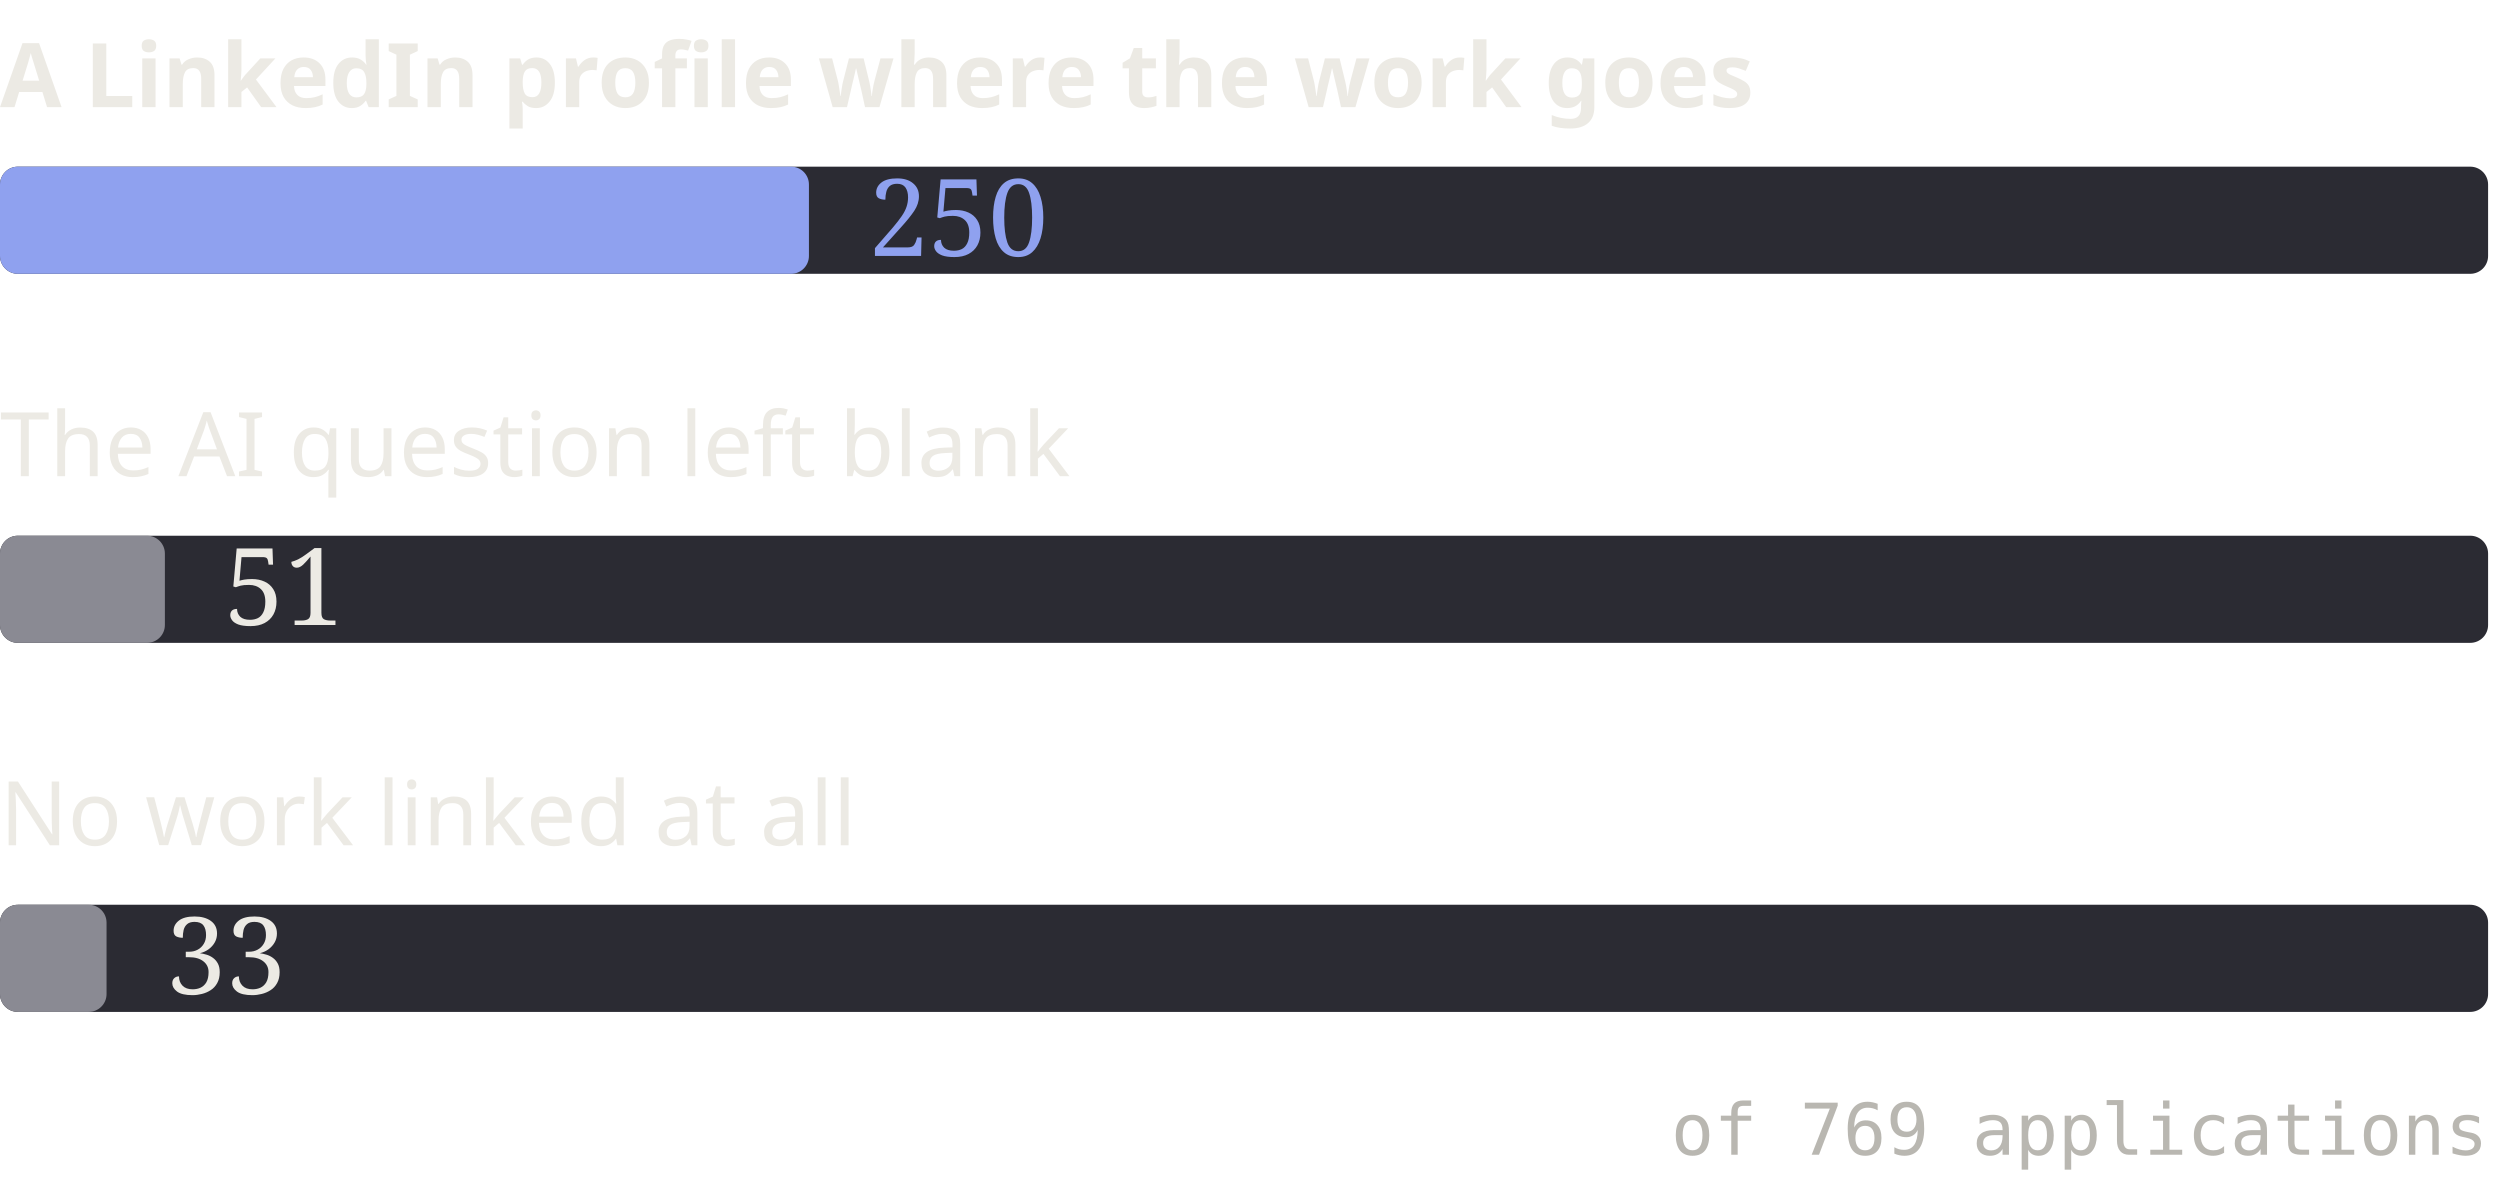
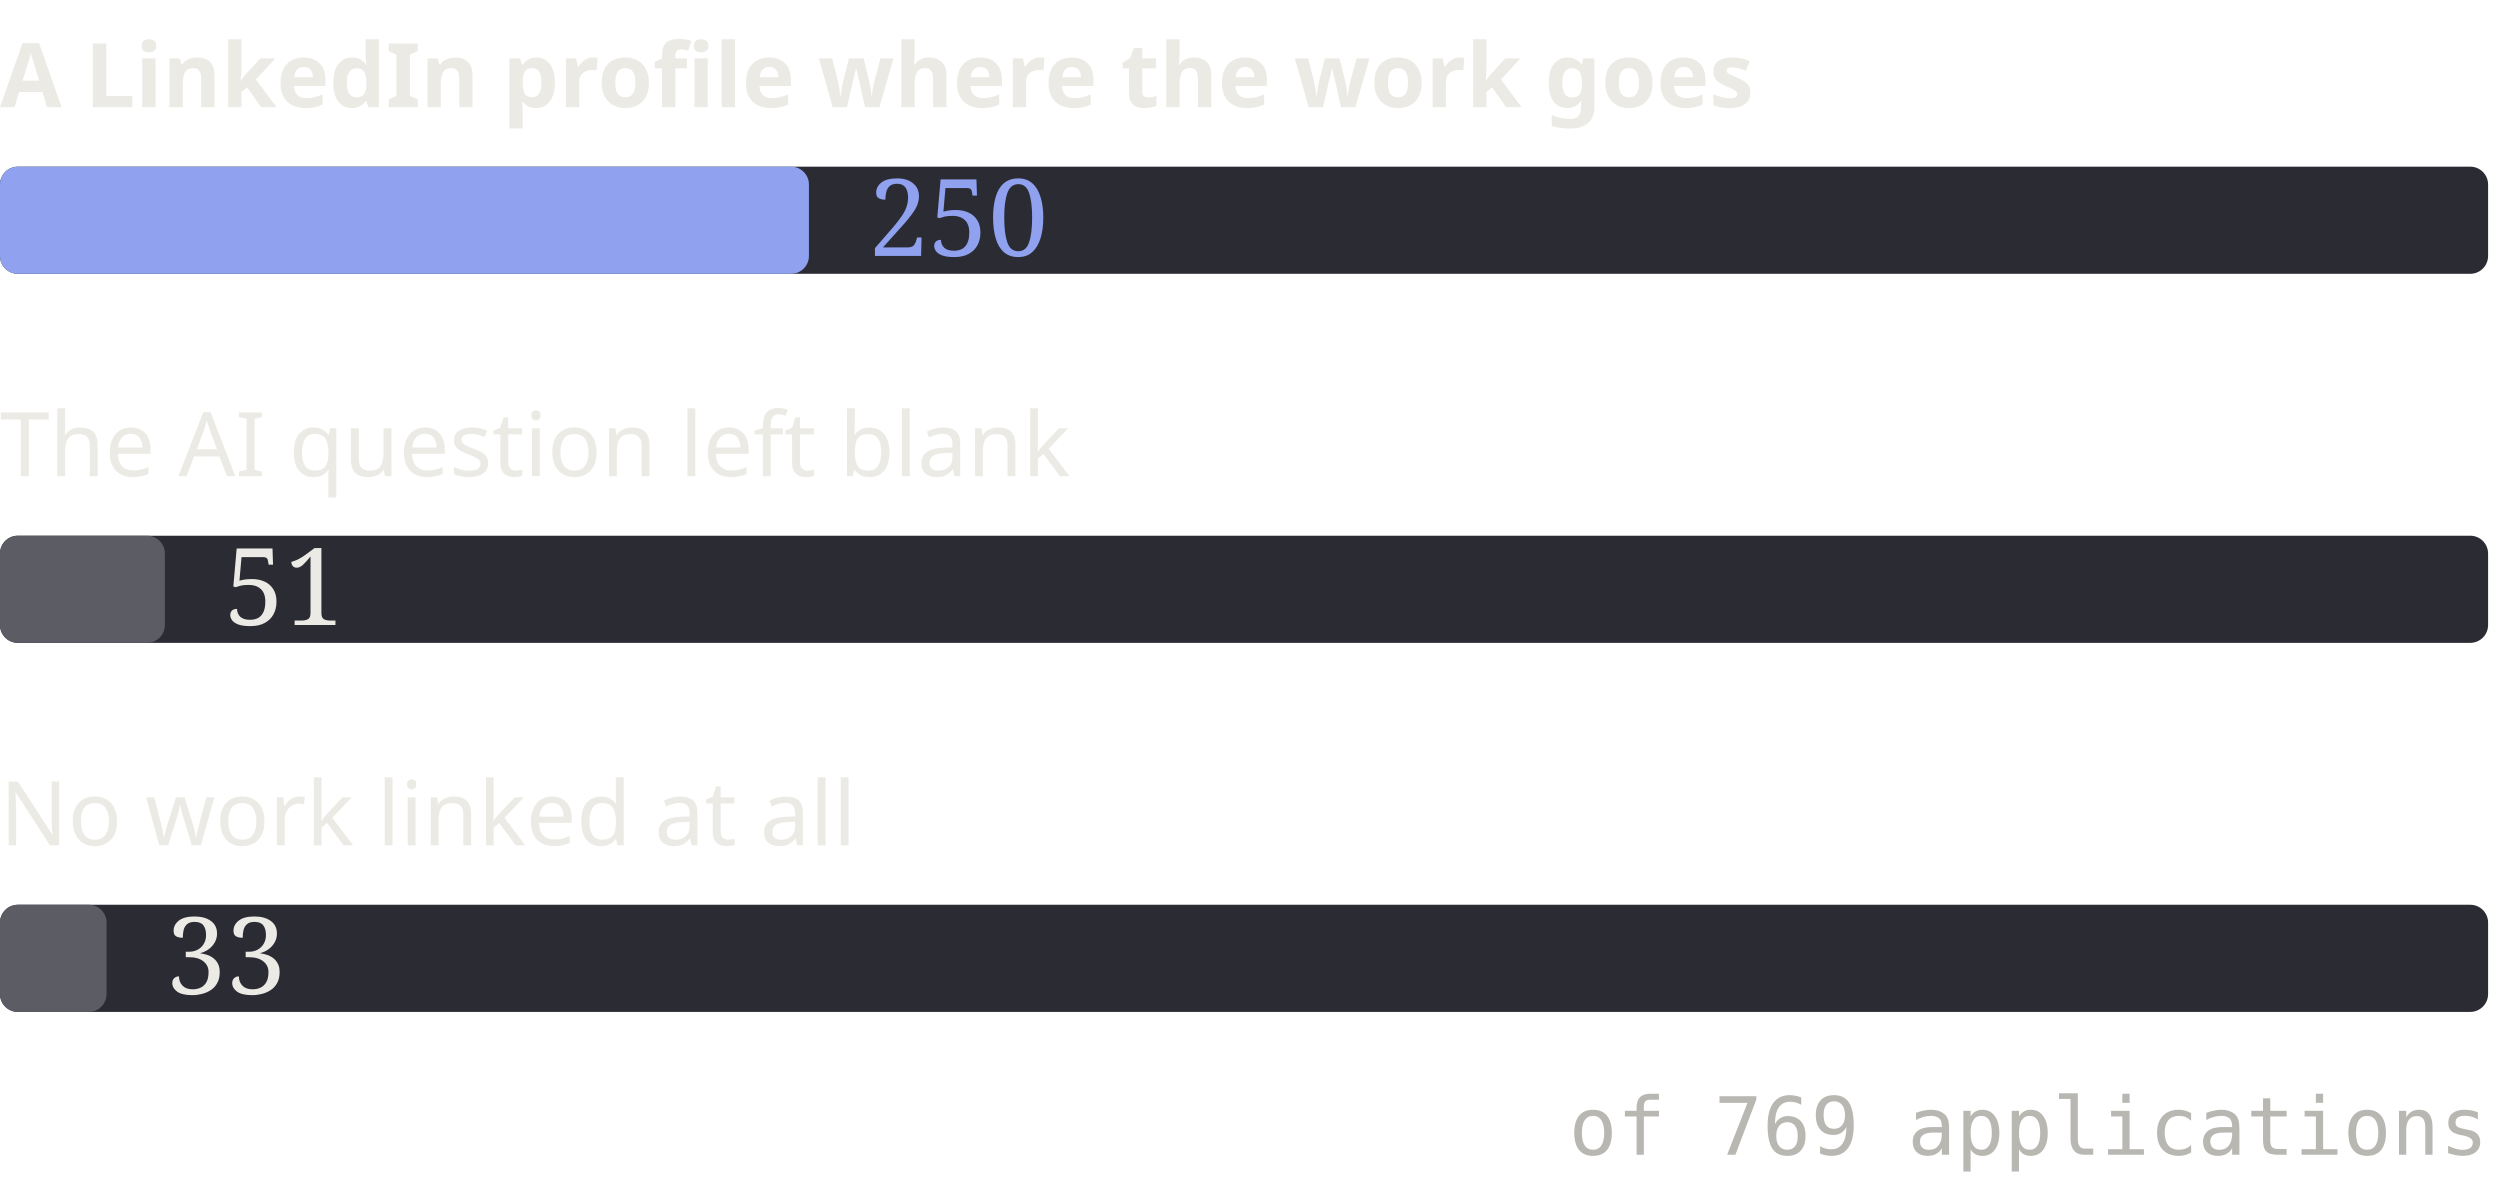
<svg xmlns="http://www.w3.org/2000/svg" width="420" height="200" viewBox="0 0 420 200">
  <g font-family="'Inter Variable', system-ui, sans-serif" font-size="15" fill="#eceae4">
    <text x="0" y="18" font-size="15" font-weight="600">A LinkedIn profile where the work goes</text>
    <rect x="0" y="28" width="418" height="18" rx="3" fill="#2b2b33" />
    <rect x="0" y="28" width="135.9" height="18" rx="3" fill="#8fa1ef" />
    <text x="145.9" y="43" font-size="18" font-weight="500" fill="#8fa1ef" font-family="'Fraunces Variable', 'Iowan Old Style', Georgia, serif">250</text>
    <text x="0" y="80" font-size="15" font-weight="400">The AI question left blank</text>
    <rect x="0" y="90" width="418" height="18" rx="3" fill="#2b2b33" />
-     <rect x="0" y="90" width="27.7" height="18" rx="3" fill="#8a8a93" />
+     <rect x="0" y="90" width="27.7" height="18" rx="3" fill="#5c5c64" />
    <text x="37.7" y="105" font-size="18" font-weight="500" fill="#eceae4" font-family="'Fraunces Variable', 'Iowan Old Style', Georgia, serif">51</text>
    <text x="0" y="142" font-size="15" font-weight="400">No work linked at all</text>
    <rect x="0" y="152" width="418" height="18" rx="3" fill="#2b2b33" />
-     <rect x="0" y="152" width="17.9" height="18" rx="3" fill="#8a8a93" />
+     <rect x="0" y="152" width="17.9" height="18" rx="3" fill="#5c5c64" />
    <text x="27.9" y="167" font-size="18" font-weight="500" fill="#eceae4" font-family="'Fraunces Variable', 'Iowan Old Style', Georgia, serif">33</text>
-     <text x="418" y="194" font-size="12" text-anchor="end" fill="#b9b7b1" font-family="'Geist Mono Variable', ui-monospace, monospace">of 769 applications</text>
+     <text x="418" y="194" font-size="13.5" text-anchor="end" fill="#b9b7b1" font-family="'Geist Mono Variable', ui-monospace, monospace">of 769 applications</text>
  </g>
</svg>
